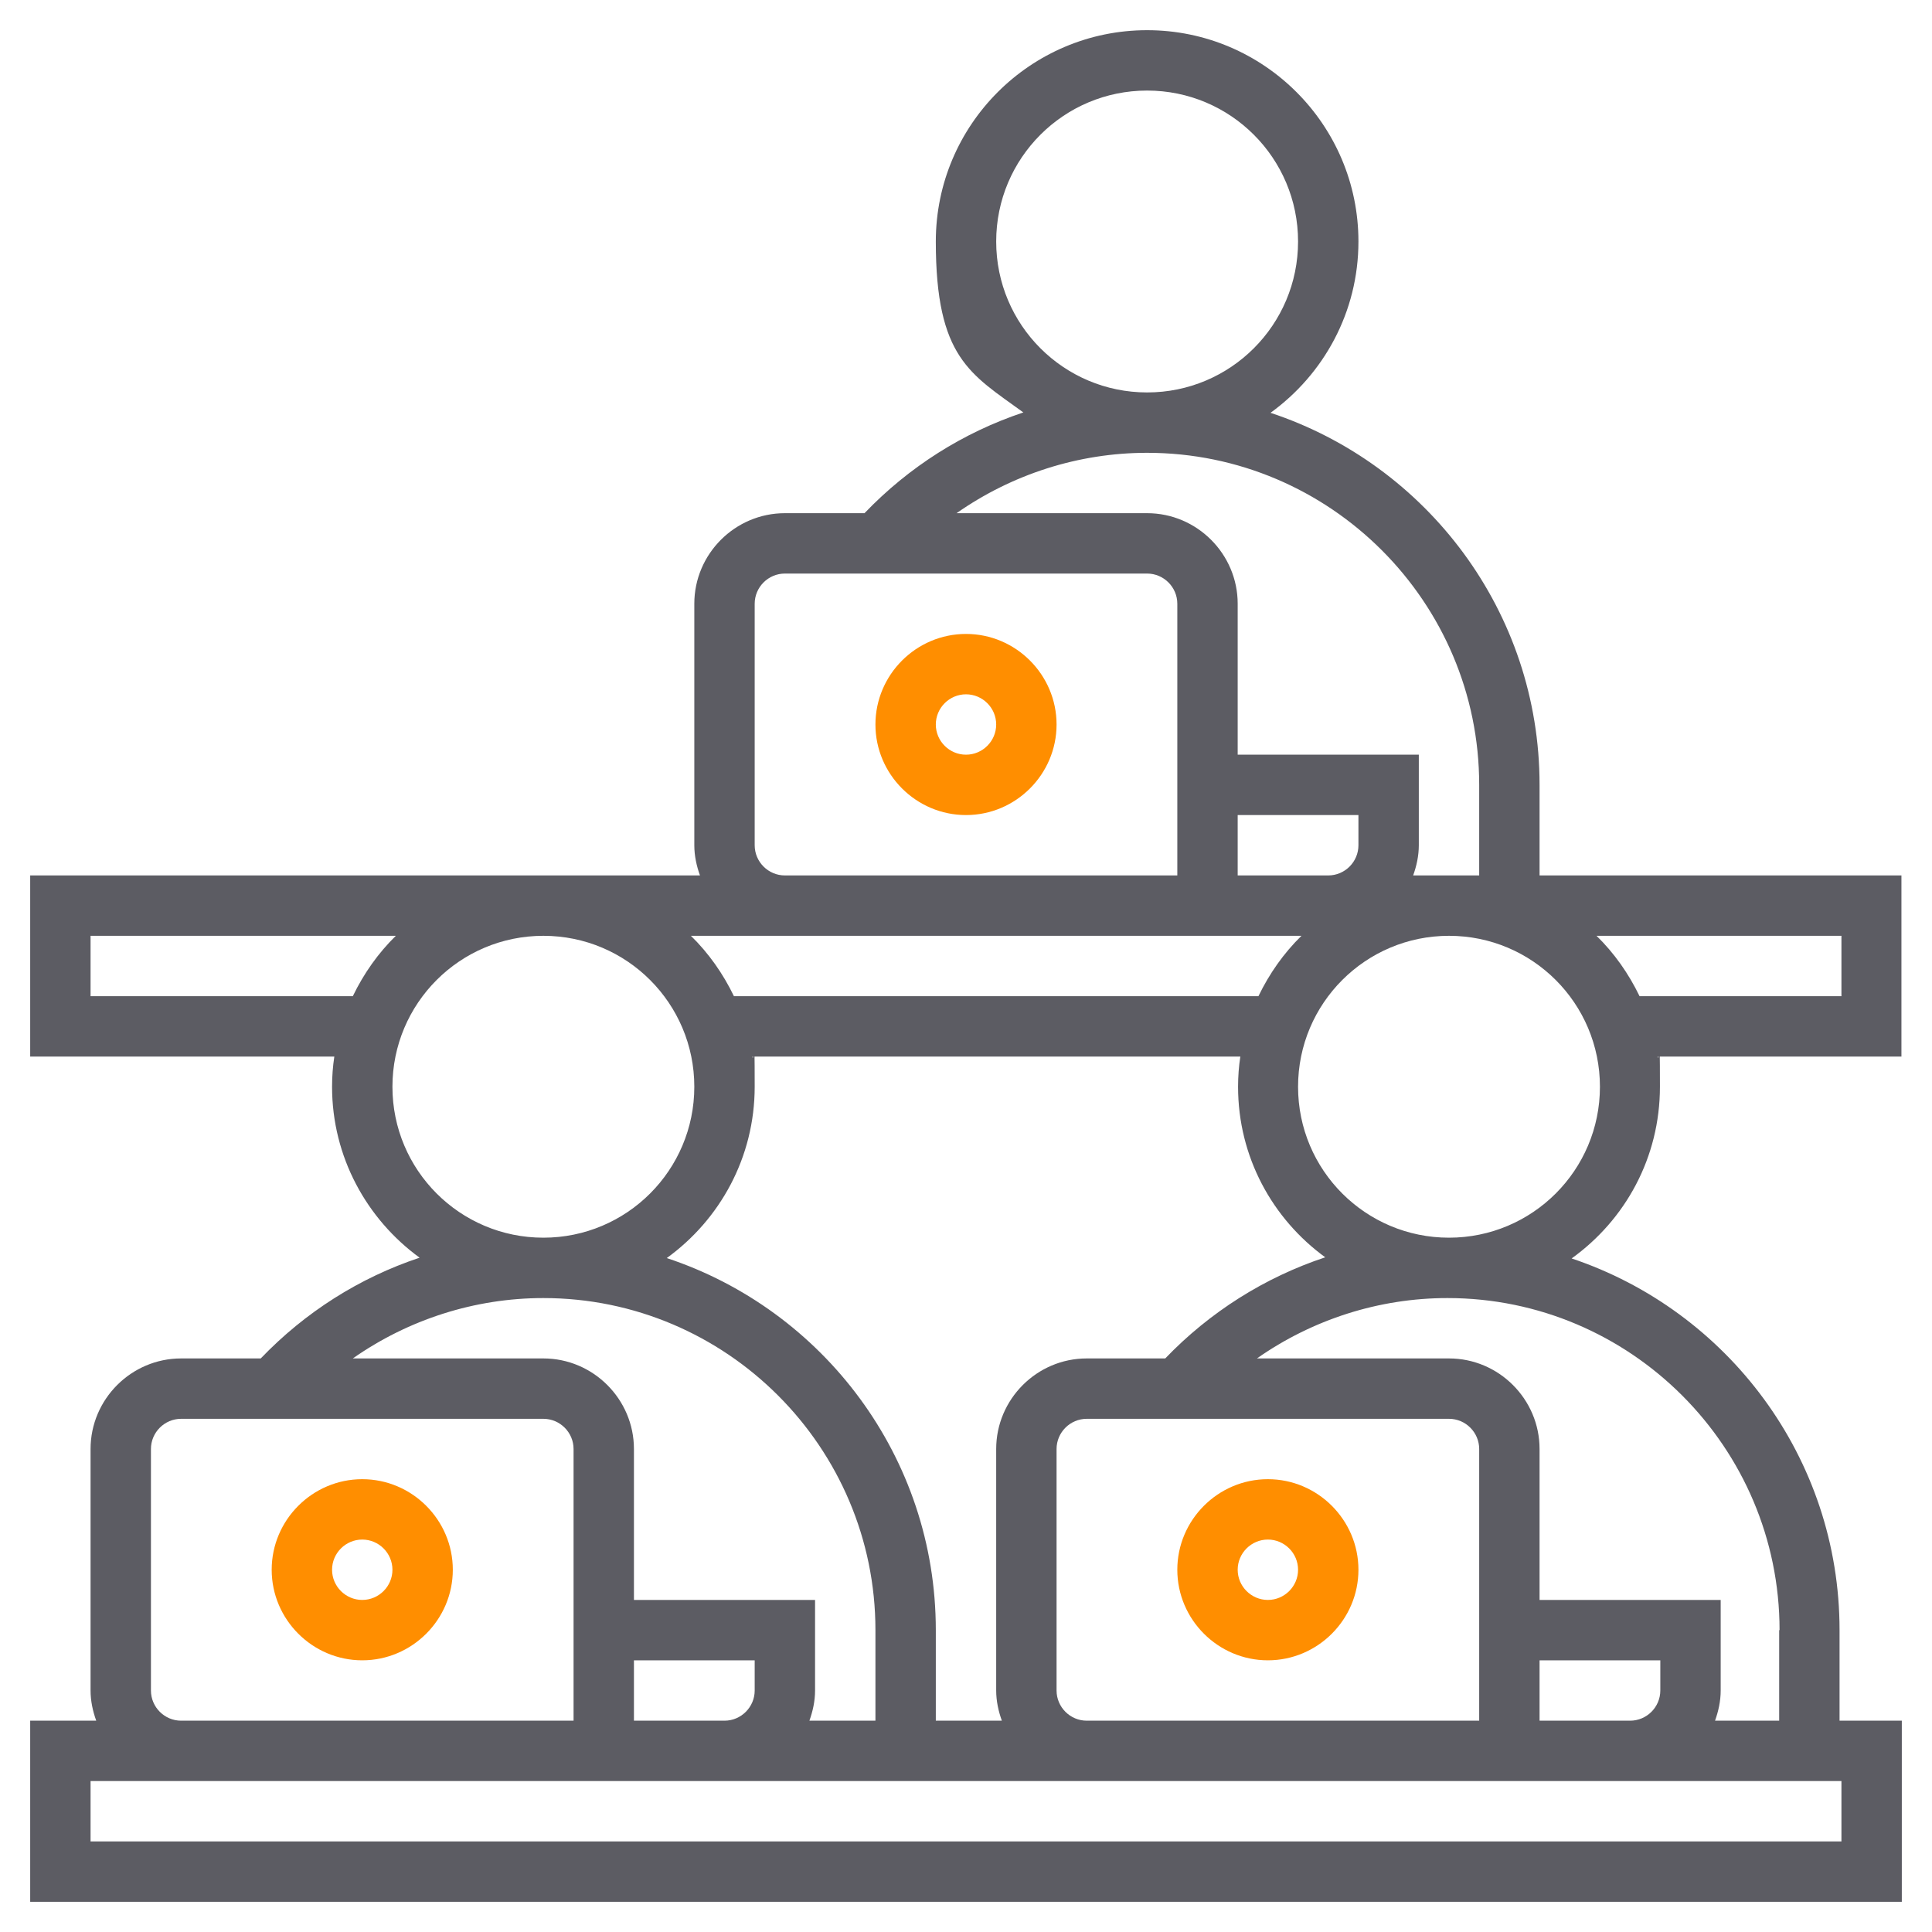
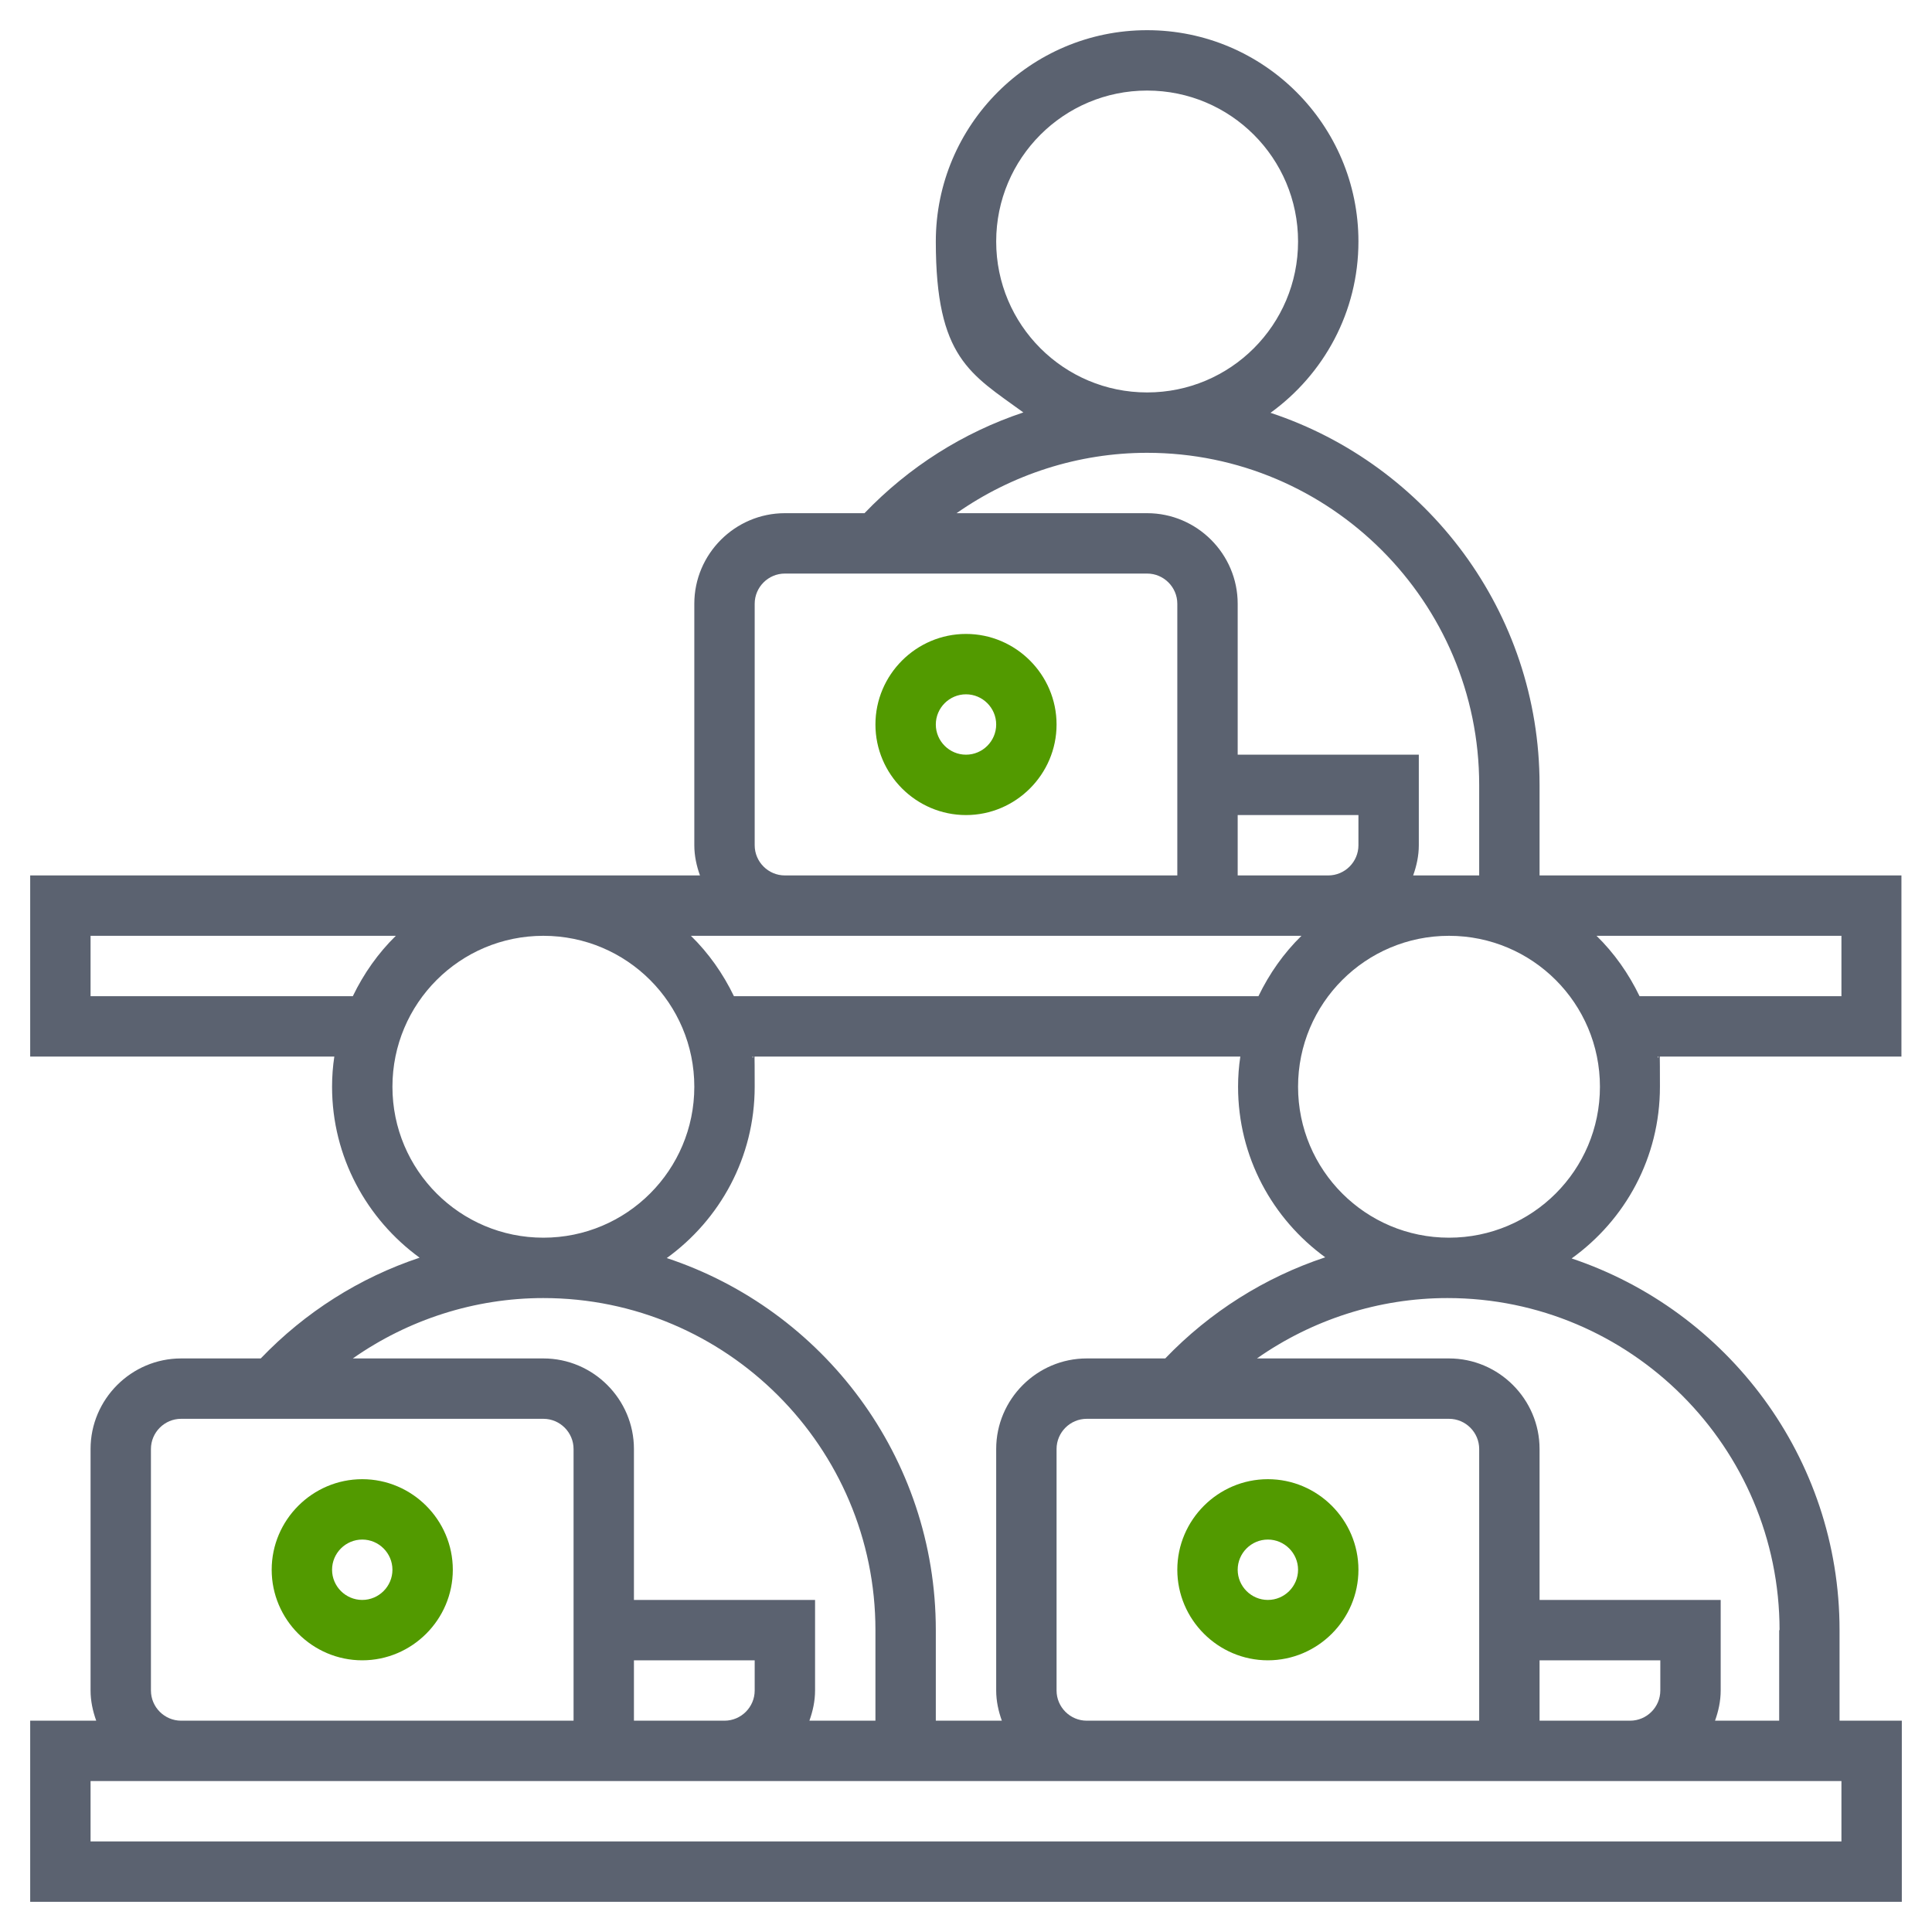
- <svg xmlns="http://www.w3.org/2000/svg" id="Layer_5" version="1.1" viewBox="0 0 512 512">
+ <svg xmlns="http://www.w3.org/2000/svg" fill="#5B6270" id="Layer_5" version="1.1" viewBox="0 0 512 512">
  <defs>
-     <style>
-       .st0 {
-         fill: #5c5c63;
-       }
- 
-       .st1 {
-         fill: #ff8e00;
-       }
-     </style>
+     
  </defs>
-   <path class="st1" d="M336,440c-13.2,0-24-10.8-24-24s10.8-24,24-24,24,10.8,24,24-10.8,24-24,24ZM336,408c-4.4,0-8,3.6-8,8s3.6,8,8,8,8-3.6,8-8-3.6-8-8-8Z" />
-   <path class="st1" d="M96,440c-13.2,0-24-10.8-24-24s10.8-24,24-24,24,10.8,24,24-10.8,24-24,24ZM96,408c-4.4,0-8,3.6-8,8s3.6,8,8,8,8-3.6,8-8-3.6-8-8-8Z" />
-   <path class="st1" d="M256,216c-13.2,0-24-10.8-24-24s10.8-24,24-24,24,10.8,24,24-10.8,24-24,24ZM256,184c-4.4,0-8,3.6-8,8s3.6,8,8,8,8-3.6,8-8-3.6-8-8-8Z" />
-   <path class="st0" d="M504,232h-96v-24c0-45.9-29.9-84.9-71.3-98.6,14.1-10.2,23.3-26.7,23.3-45.4,0-30.9-25.1-56-56-56s-56,25.1-56,56,9.2,35.1,23.2,45.3c-15.9,5.3-30.3,14.4-42.1,26.7h-21.1c-13.2,0-24,10.8-24,24v64c0,2.8.6,5.5,1.5,8H8v48h80.6c-.4,2.6-.6,5.3-.6,8,0,18.6,9.2,35.1,23.2,45.3-15.9,5.3-30.3,14.4-42.1,26.7h-21.1c-13.2,0-24,10.8-24,24v64c0,2.8.6,5.5,1.5,8H8v48h496v-48h-16.5v-24c0-45.8-29.8-84.7-71-98.5,14.2-10.2,23.4-26.7,23.4-45.5s-.3-5.4-.6-8h64.6v-48ZM264,64c0-22.1,17.9-40,40-40s40,17.9,40,40-17.9,40-40,40-40-17.9-40-40ZM304,120c48.5,0,88,39.5,88,88v24h-17.5c.9-2.5,1.5-5.2,1.5-8v-24h-48v-40c0-13.2-10.8-24-24-24h-50.5c14.7-10.3,32.3-16,50.5-16ZM328,216h32v8c0,4.4-3.6,8-8,8h-24v-16ZM200,224v-64c0-4.4,3.6-8,8-8h96c4.4,0,8,3.6,8,8v72h-104c-4.4,0-8-3.6-8-8ZM208,248h136.9c-4.7,4.6-8.5,10-11.4,16h-139c-2.9-6-6.7-11.4-11.4-16h24.9ZM408,440h32v8c0,4.4-3.6,8-8,8h-24v-16ZM392,456h-104c-4.4,0-8-3.6-8-8v-64c0-4.4,3.6-8,8-8h96c4.4,0,8,3.6,8,8v72ZM308.7,360h-20.7c-13.2,0-24,10.8-24,24v64c0,2.8.6,5.5,1.5,8h-17.5v-24c0-45.9-29.9-84.9-71.3-98.6,14.1-10.2,23.3-26.7,23.3-45.4s-.3-5.4-.6-8h129.3c-.4,2.6-.6,5.3-.6,8,0,18.6,9.1,35,23.1,45.2-16,5.3-30.6,14.5-42.4,26.8h0ZM24,264v-16h80.9c-4.7,4.6-8.5,10-11.4,16H24ZM104,288c0-22.1,17.9-40,40-40s40,17.9,40,40-17.9,40-40,40-40-17.9-40-40ZM144,344c48.5,0,88,39.5,88,88v24h-17.5c.9-2.5,1.5-5.2,1.5-8v-24h-48v-40c0-13.2-10.8-24-24-24h-50.5c14.7-10.3,32.3-16,50.5-16ZM168,440h32v8c0,4.4-3.6,8-8,8h-24v-16ZM40,448v-64c0-4.4,3.6-8,8-8h96c4.4,0,8,3.6,8,8v72H48c-4.4,0-8-3.6-8-8ZM488,488H24v-16h464v16ZM471.5,432v24h-17c.9-2.5,1.5-5.2,1.5-8v-24h-48v-40c0-13.2-10.8-24-24-24h-50.9c14.7-10.3,32.3-16,50.5-16,48.5,0,88,39.5,88,88ZM384,328c-22.1,0-40-17.9-40-40s17.9-40,40-40,40,17.9,40,40-17.9,40-40,40ZM488,264h-53.5c-2.9-6-6.7-11.4-11.4-16h64.9v16Z" />
+   <path fill="#529A00" d="M336,440c-13.2,0-24-10.8-24-24s10.8-24,24-24,24,10.8,24,24-10.8,24-24,24ZM336,408c-4.4,0-8,3.6-8,8s3.6,8,8,8,8-3.6,8-8-3.6-8-8-8Z" />
+   <path fill="#529A00" d="M96,440c-13.2,0-24-10.8-24-24s10.8-24,24-24,24,10.8,24,24-10.8,24-24,24ZM96,408c-4.4,0-8,3.6-8,8s3.6,8,8,8,8-3.6,8-8-3.6-8-8-8Z" />
+   <path fill="#529A00" d="M256,216c-13.2,0-24-10.8-24-24s10.8-24,24-24,24,10.8,24,24-10.8,24-24,24ZM256,184c-4.4,0-8,3.6-8,8s3.6,8,8,8,8-3.6,8-8-3.6-8-8-8Z" />
+   <path fill="#5B6270" d="M504,232h-96v-24c0-45.9-29.9-84.9-71.3-98.6,14.1-10.2,23.3-26.7,23.3-45.4,0-30.9-25.1-56-56-56s-56,25.1-56,56,9.2,35.1,23.2,45.3c-15.9,5.3-30.3,14.4-42.1,26.7h-21.1c-13.2,0-24,10.8-24,24v64c0,2.8.6,5.5,1.5,8H8v48h80.6c-.4,2.6-.6,5.3-.6,8,0,18.6,9.2,35.1,23.2,45.3-15.9,5.3-30.3,14.4-42.1,26.7h-21.1c-13.2,0-24,10.8-24,24v64c0,2.8.6,5.5,1.5,8H8v48h496v-48h-16.5v-24c0-45.8-29.8-84.7-71-98.5,14.2-10.2,23.4-26.7,23.4-45.5s-.3-5.4-.6-8h64.6v-48ZM264,64c0-22.1,17.9-40,40-40s40,17.9,40,40-17.9,40-40,40-40-17.9-40-40ZM304,120c48.5,0,88,39.5,88,88v24h-17.5c.9-2.5,1.5-5.2,1.5-8v-24h-48v-40c0-13.2-10.8-24-24-24h-50.5c14.7-10.3,32.3-16,50.5-16ZM328,216h32v8c0,4.4-3.6,8-8,8h-24v-16ZM200,224v-64c0-4.4,3.6-8,8-8h96c4.4,0,8,3.6,8,8v72h-104c-4.4,0-8-3.6-8-8ZM208,248h136.9c-4.7,4.6-8.5,10-11.4,16h-139c-2.9-6-6.7-11.4-11.4-16h24.9ZM408,440h32v8c0,4.4-3.6,8-8,8h-24v-16ZM392,456h-104c-4.4,0-8-3.6-8-8v-64c0-4.4,3.6-8,8-8h96c4.4,0,8,3.6,8,8v72ZM308.7,360h-20.7c-13.2,0-24,10.8-24,24v64c0,2.8.6,5.5,1.5,8h-17.5v-24c0-45.9-29.9-84.9-71.3-98.6,14.1-10.2,23.3-26.7,23.3-45.4s-.3-5.4-.6-8h129.3c-.4,2.6-.6,5.3-.6,8,0,18.6,9.1,35,23.1,45.2-16,5.3-30.6,14.5-42.4,26.8h0ZM24,264v-16h80.9c-4.7,4.6-8.5,10-11.4,16H24ZM104,288c0-22.1,17.9-40,40-40s40,17.9,40,40-17.9,40-40,40-40-17.9-40-40ZM144,344c48.5,0,88,39.5,88,88v24h-17.5c.9-2.5,1.5-5.2,1.5-8v-24h-48v-40c0-13.2-10.8-24-24-24h-50.5c14.7-10.3,32.3-16,50.5-16ZM168,440h32v8c0,4.4-3.6,8-8,8h-24v-16ZM40,448v-64c0-4.4,3.6-8,8-8h96c4.4,0,8,3.6,8,8v72H48c-4.4,0-8-3.6-8-8ZM488,488H24v-16h464v16ZM471.5,432v24h-17c.9-2.5,1.5-5.2,1.5-8v-24h-48v-40c0-13.2-10.8-24-24-24h-50.9c14.7-10.3,32.3-16,50.5-16,48.5,0,88,39.5,88,88ZM384,328c-22.1,0-40-17.9-40-40s17.9-40,40-40,40,17.9,40,40-17.9,40-40,40ZM488,264h-53.5c-2.9-6-6.7-11.4-11.4-16h64.9v16Z" />
</svg>
